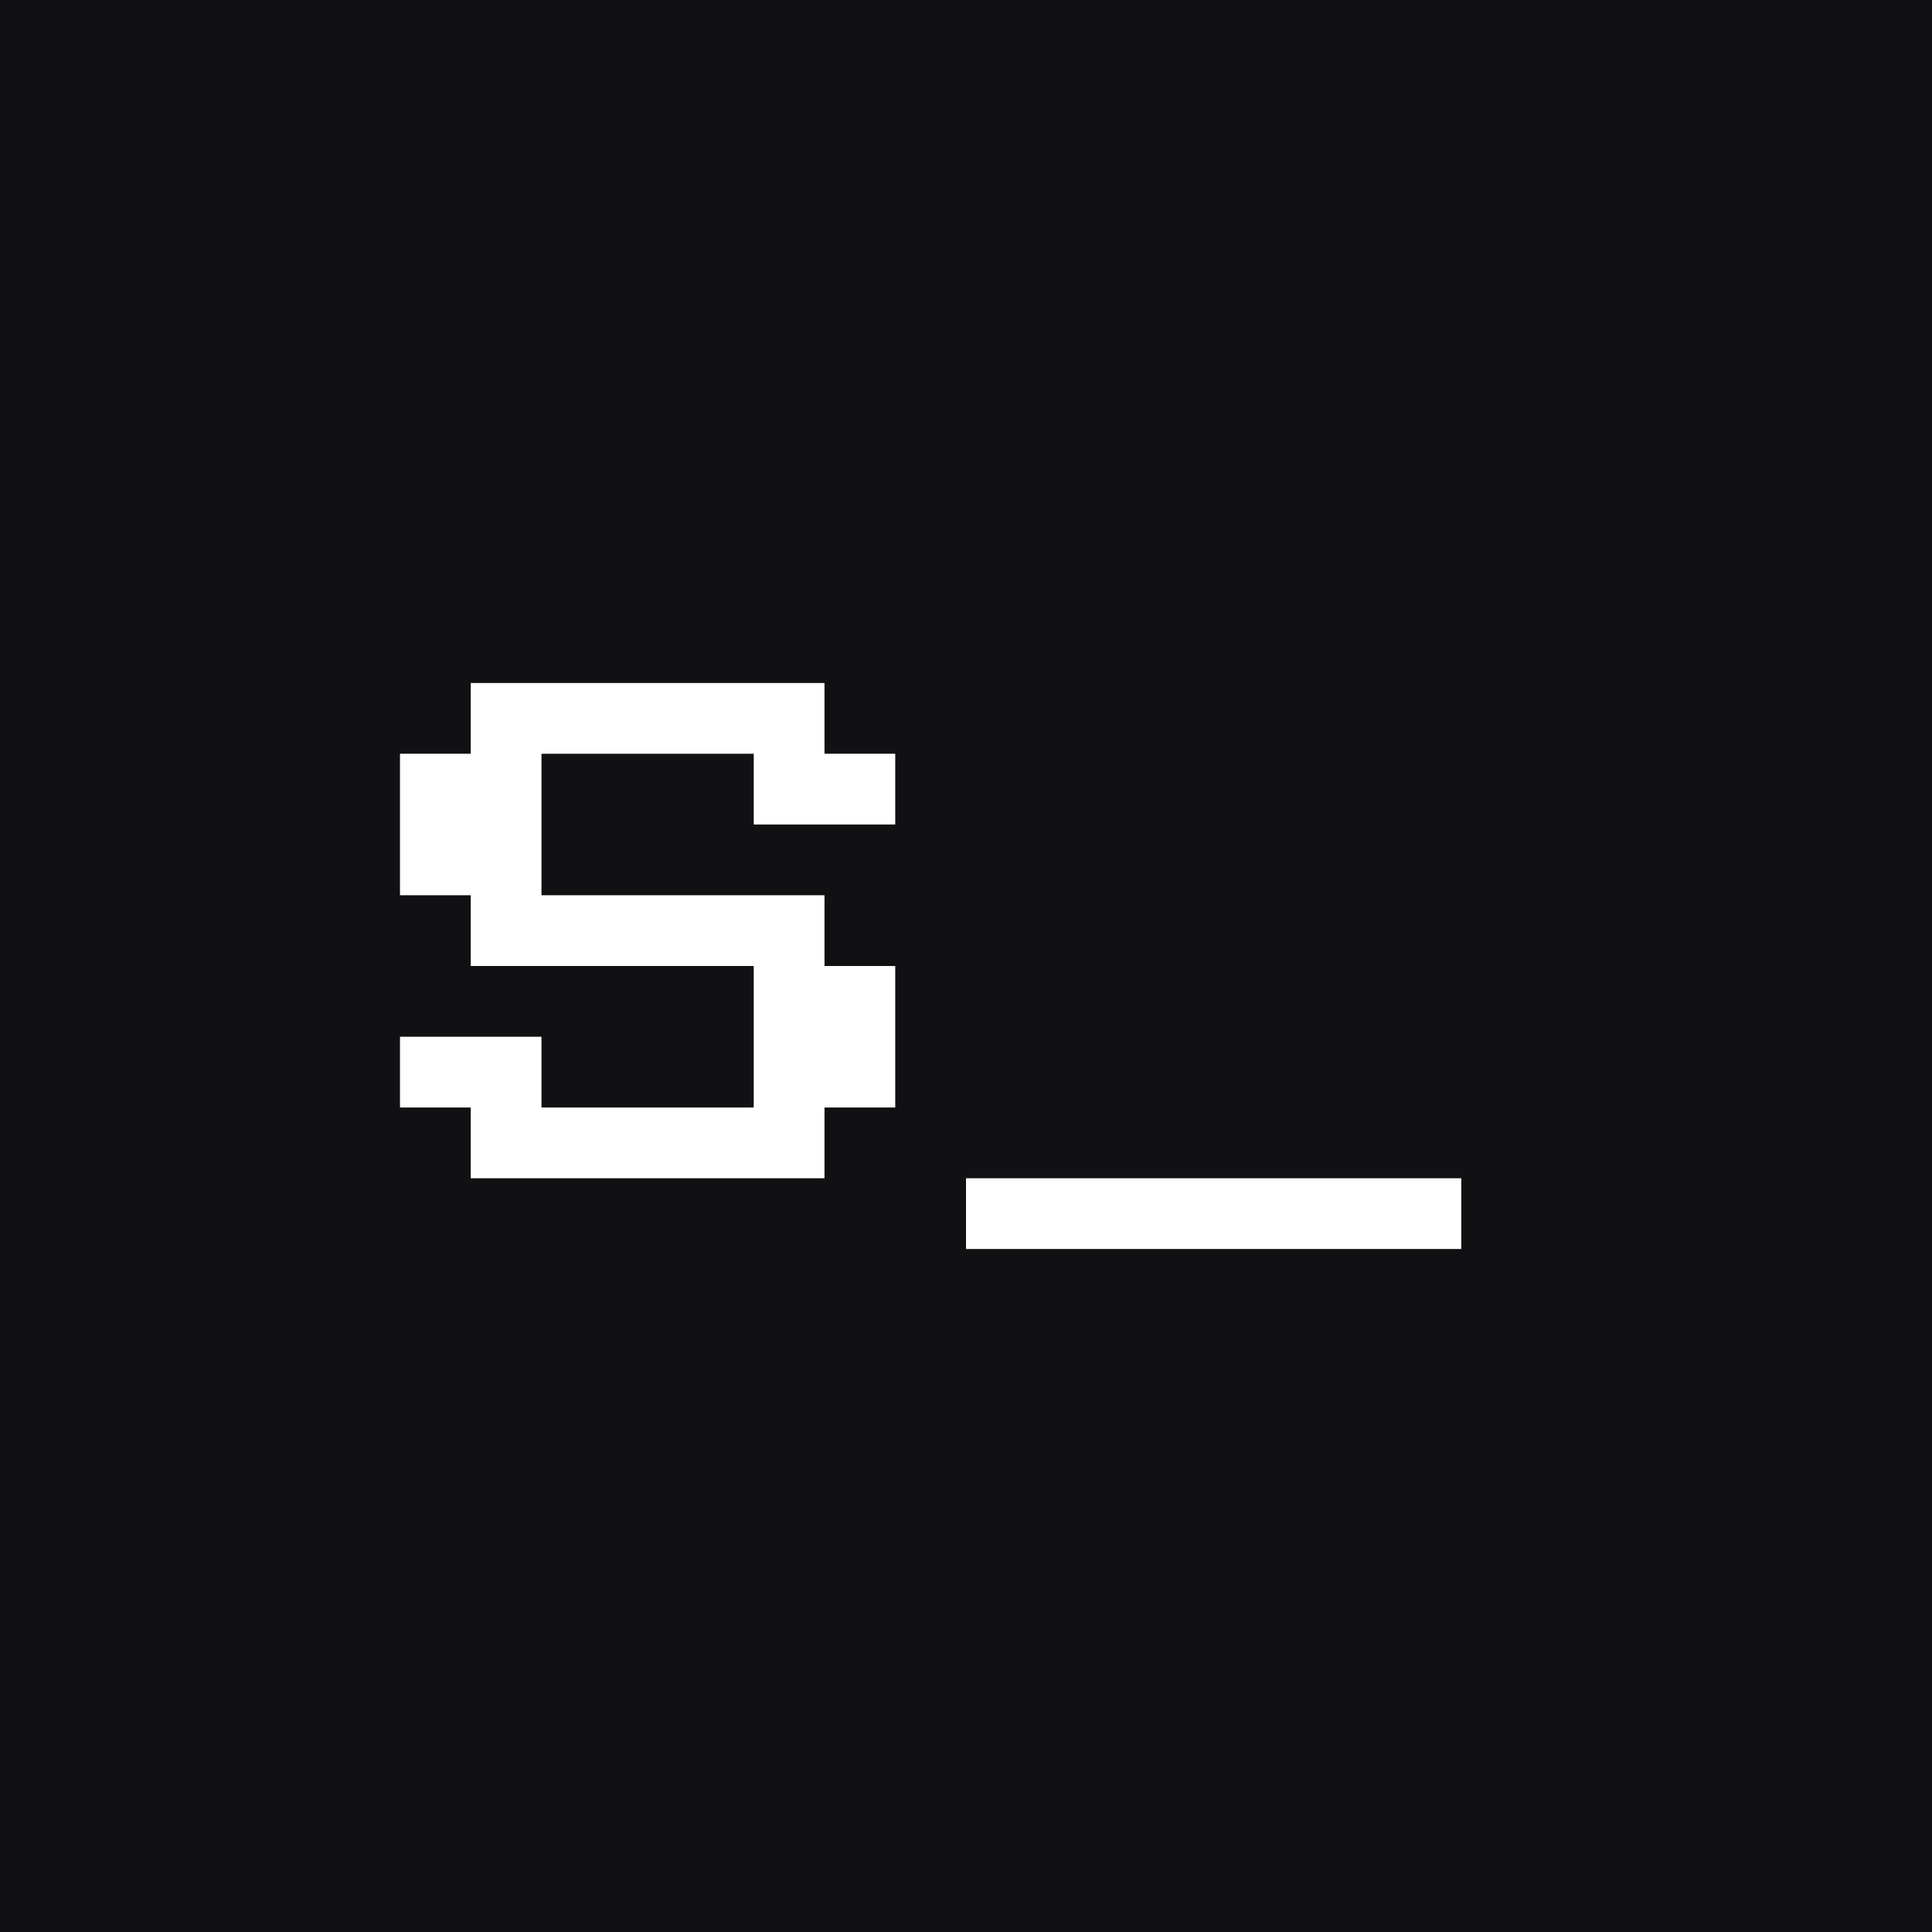
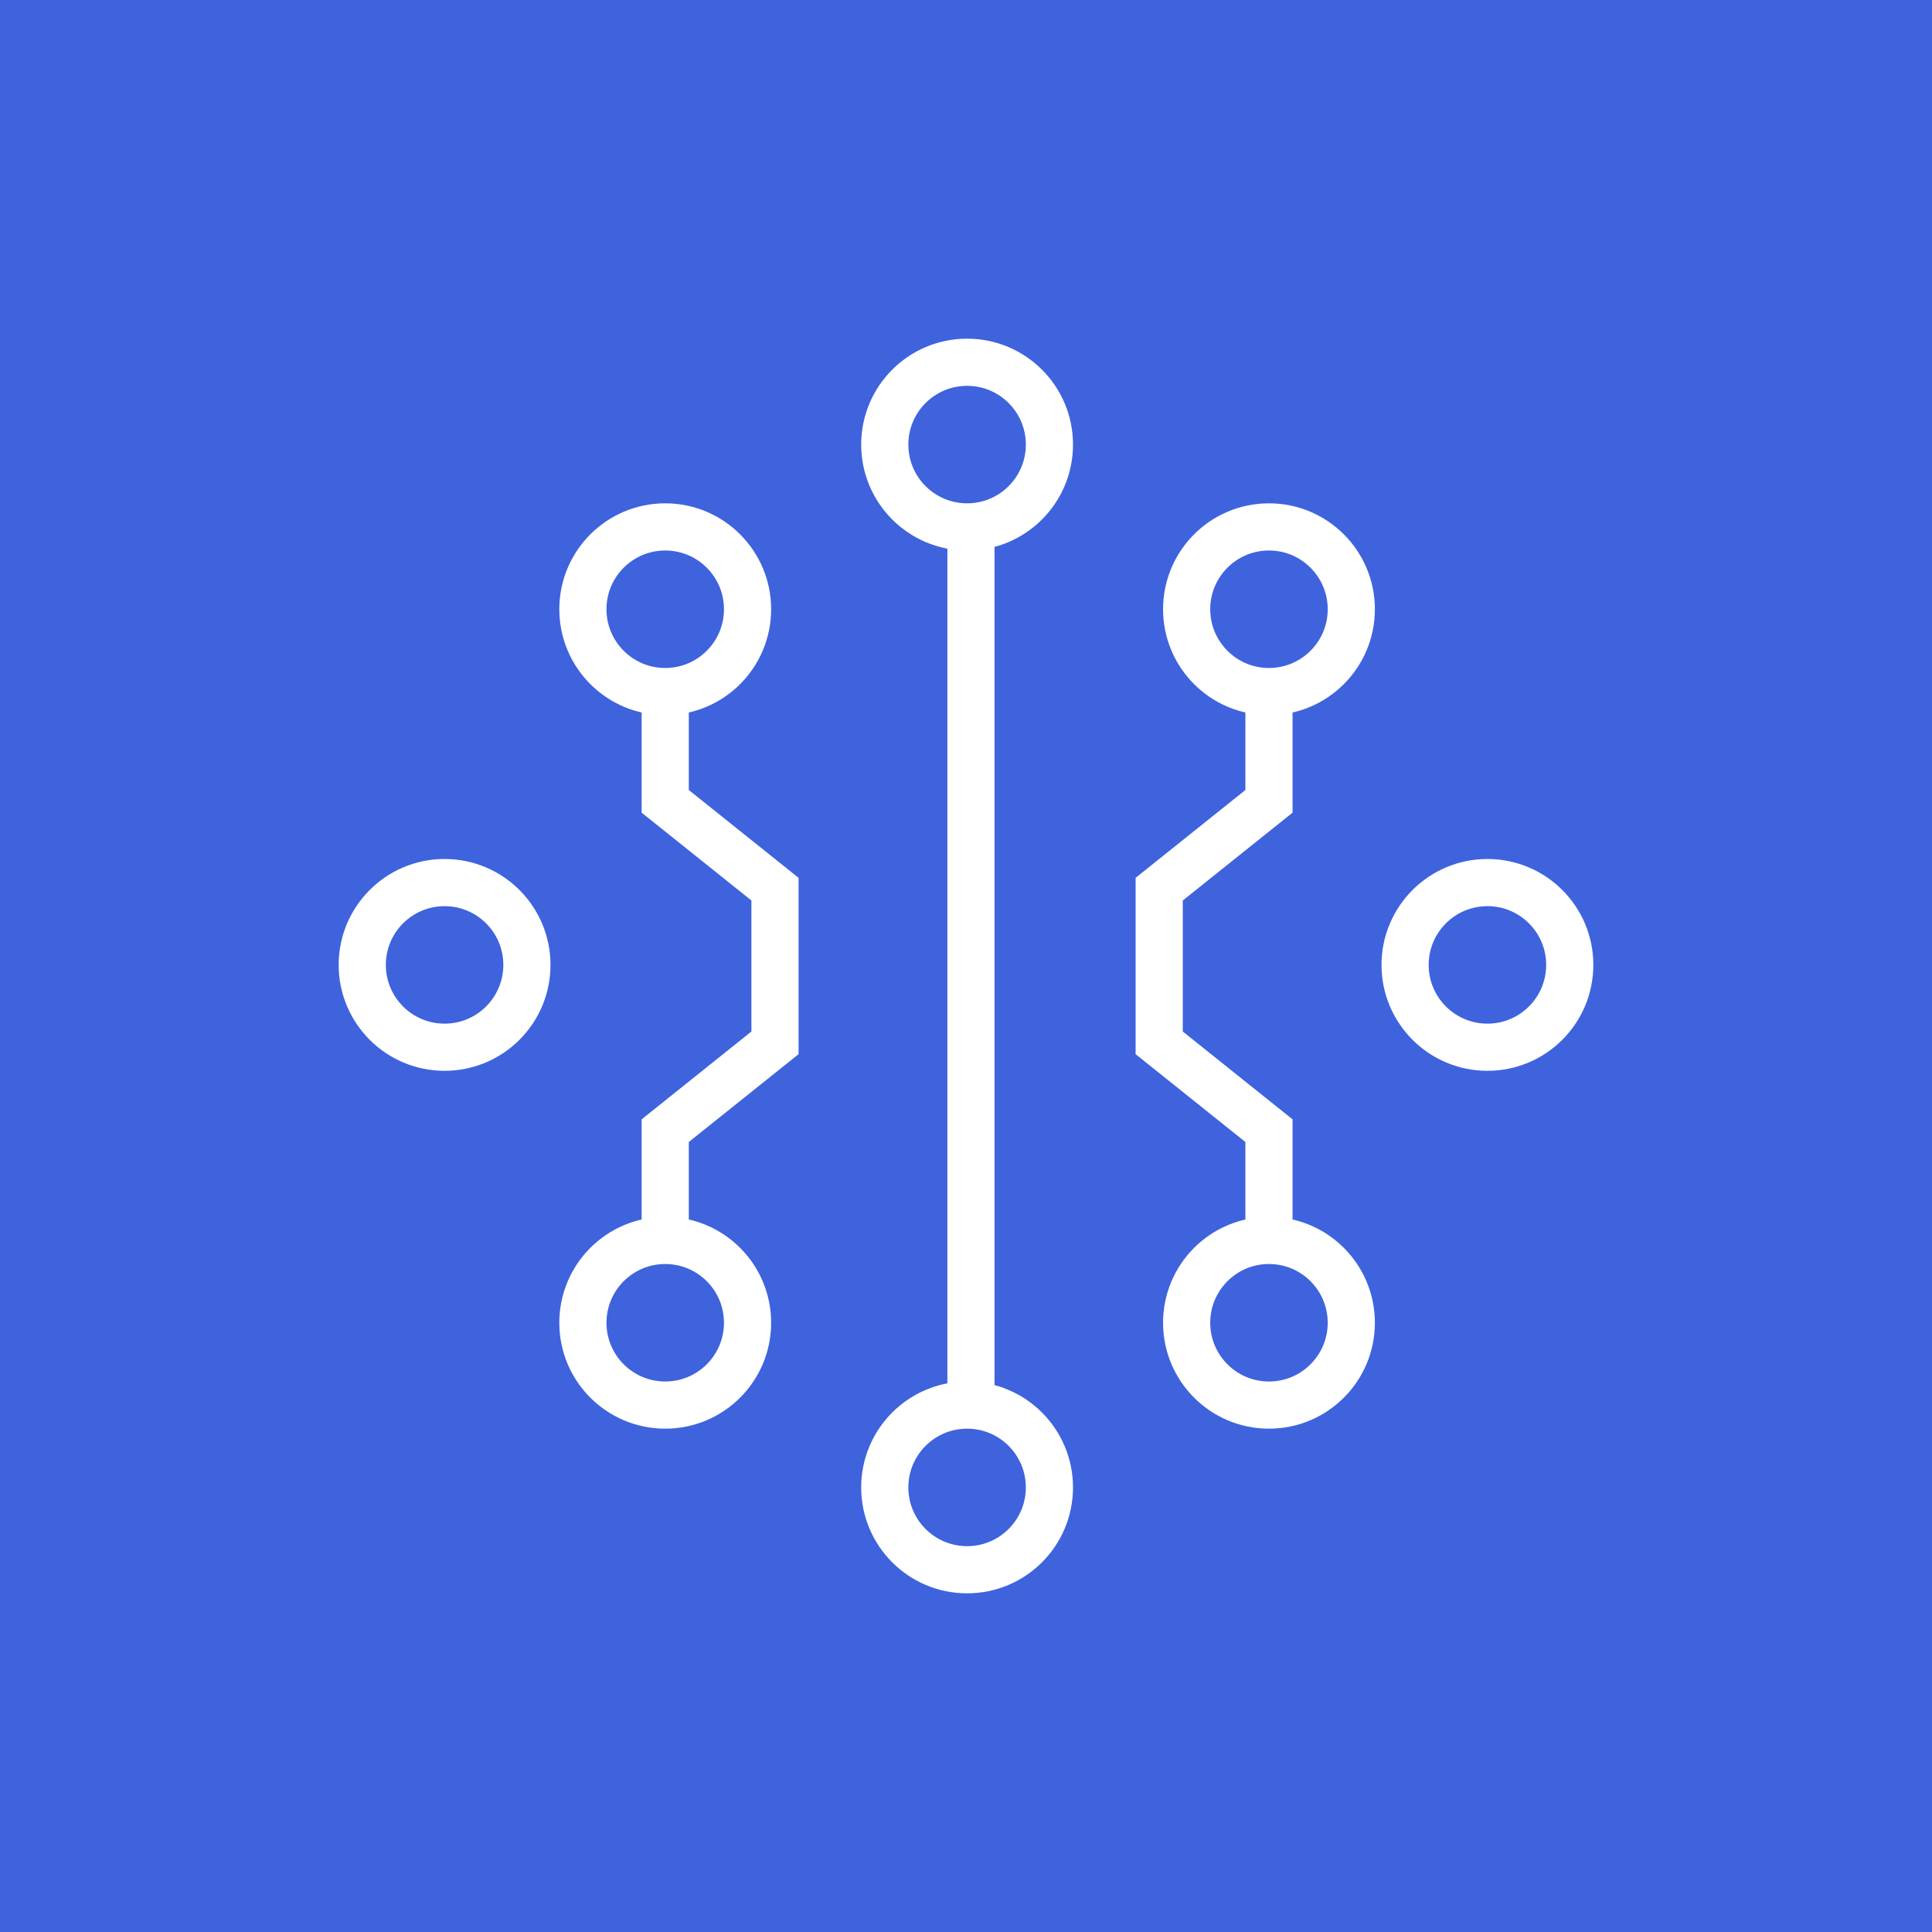
<svg xmlns="http://www.w3.org/2000/svg" width="1024" height="1024" viewBox="0 0 1024 1024" fill="none">
-   <rect width="1024" height="1024" fill="#111113" />
-   <path d="M249.5 624.5V587H212V549.5H287V587H399.5V512H249.5V474.5H212V399.5H249.5V362H437V399.5H474.5V437H399.5V399.5H287V474.5H437V512H474.5V587H437V624.5H249.5ZM512 662V624.5H774.5V662H512Z" fill="white" />
+   <rect width="1024" height="1024" fill="#3E63DD" />
+   <path d="M514.627 744.727V279.273M672.581 366.545C696.681 366.545 716.218 347.009 716.218 322.909C716.218 298.809 696.681 279.273 672.581 279.273C648.482 279.273 628.945 298.809 628.945 322.909C628.945 347.009 648.482 366.545 672.581 366.545ZM672.581 366.545V424.727L614.4 471.273V552.727L672.581 599.273V657.454M672.581 657.454C648.482 657.454 628.945 676.991 628.945 701.091C628.945 725.19 648.482 744.727 672.581 744.727C696.681 744.727 716.218 725.19 716.218 701.091C716.218 676.991 696.681 657.454 672.581 657.454ZM352.582 366.545C328.482 366.545 308.945 347.009 308.945 322.909C308.945 298.809 328.482 279.273 352.582 279.273C376.681 279.273 396.218 298.809 396.218 322.909C396.218 347.009 376.681 366.545 352.582 366.545ZM352.582 366.545V424.727L410.764 471.273V552.727L352.582 599.273V657.454M352.582 657.454C376.681 657.454 396.218 676.991 396.218 701.091C396.218 725.19 376.681 744.727 352.582 744.727C328.482 744.727 308.945 725.19 308.945 701.091C308.945 676.991 328.482 657.454 352.582 657.454ZM556.218 235.636C556.218 259.736 536.682 279.273 512.582 279.273C488.482 279.273 468.945 259.736 468.945 235.636C468.945 211.537 488.482 192 512.582 192C536.682 192 556.218 211.537 556.218 235.636ZM556.218 788.364C556.218 812.463 536.682 832 512.582 832C488.482 832 468.946 812.463 468.946 788.364C468.946 764.264 488.482 744.727 512.582 744.727C536.682 744.727 556.218 764.264 556.218 788.364ZM192 511.418C192 535.518 211.537 555.055 235.636 555.055C259.736 555.055 279.273 535.518 279.273 511.418C279.273 487.318 259.736 467.782 235.636 467.782C211.537 467.782 192 487.318 192 511.418ZM744.727 511.418C744.727 535.518 764.264 555.055 788.364 555.055C812.463 555.055 832 535.518 832 511.418C832 487.318 812.463 467.782 788.364 467.782C764.264 467.782 744.727 487.318 744.727 511.418Z" stroke="white" stroke-width="25" />
</svg>
